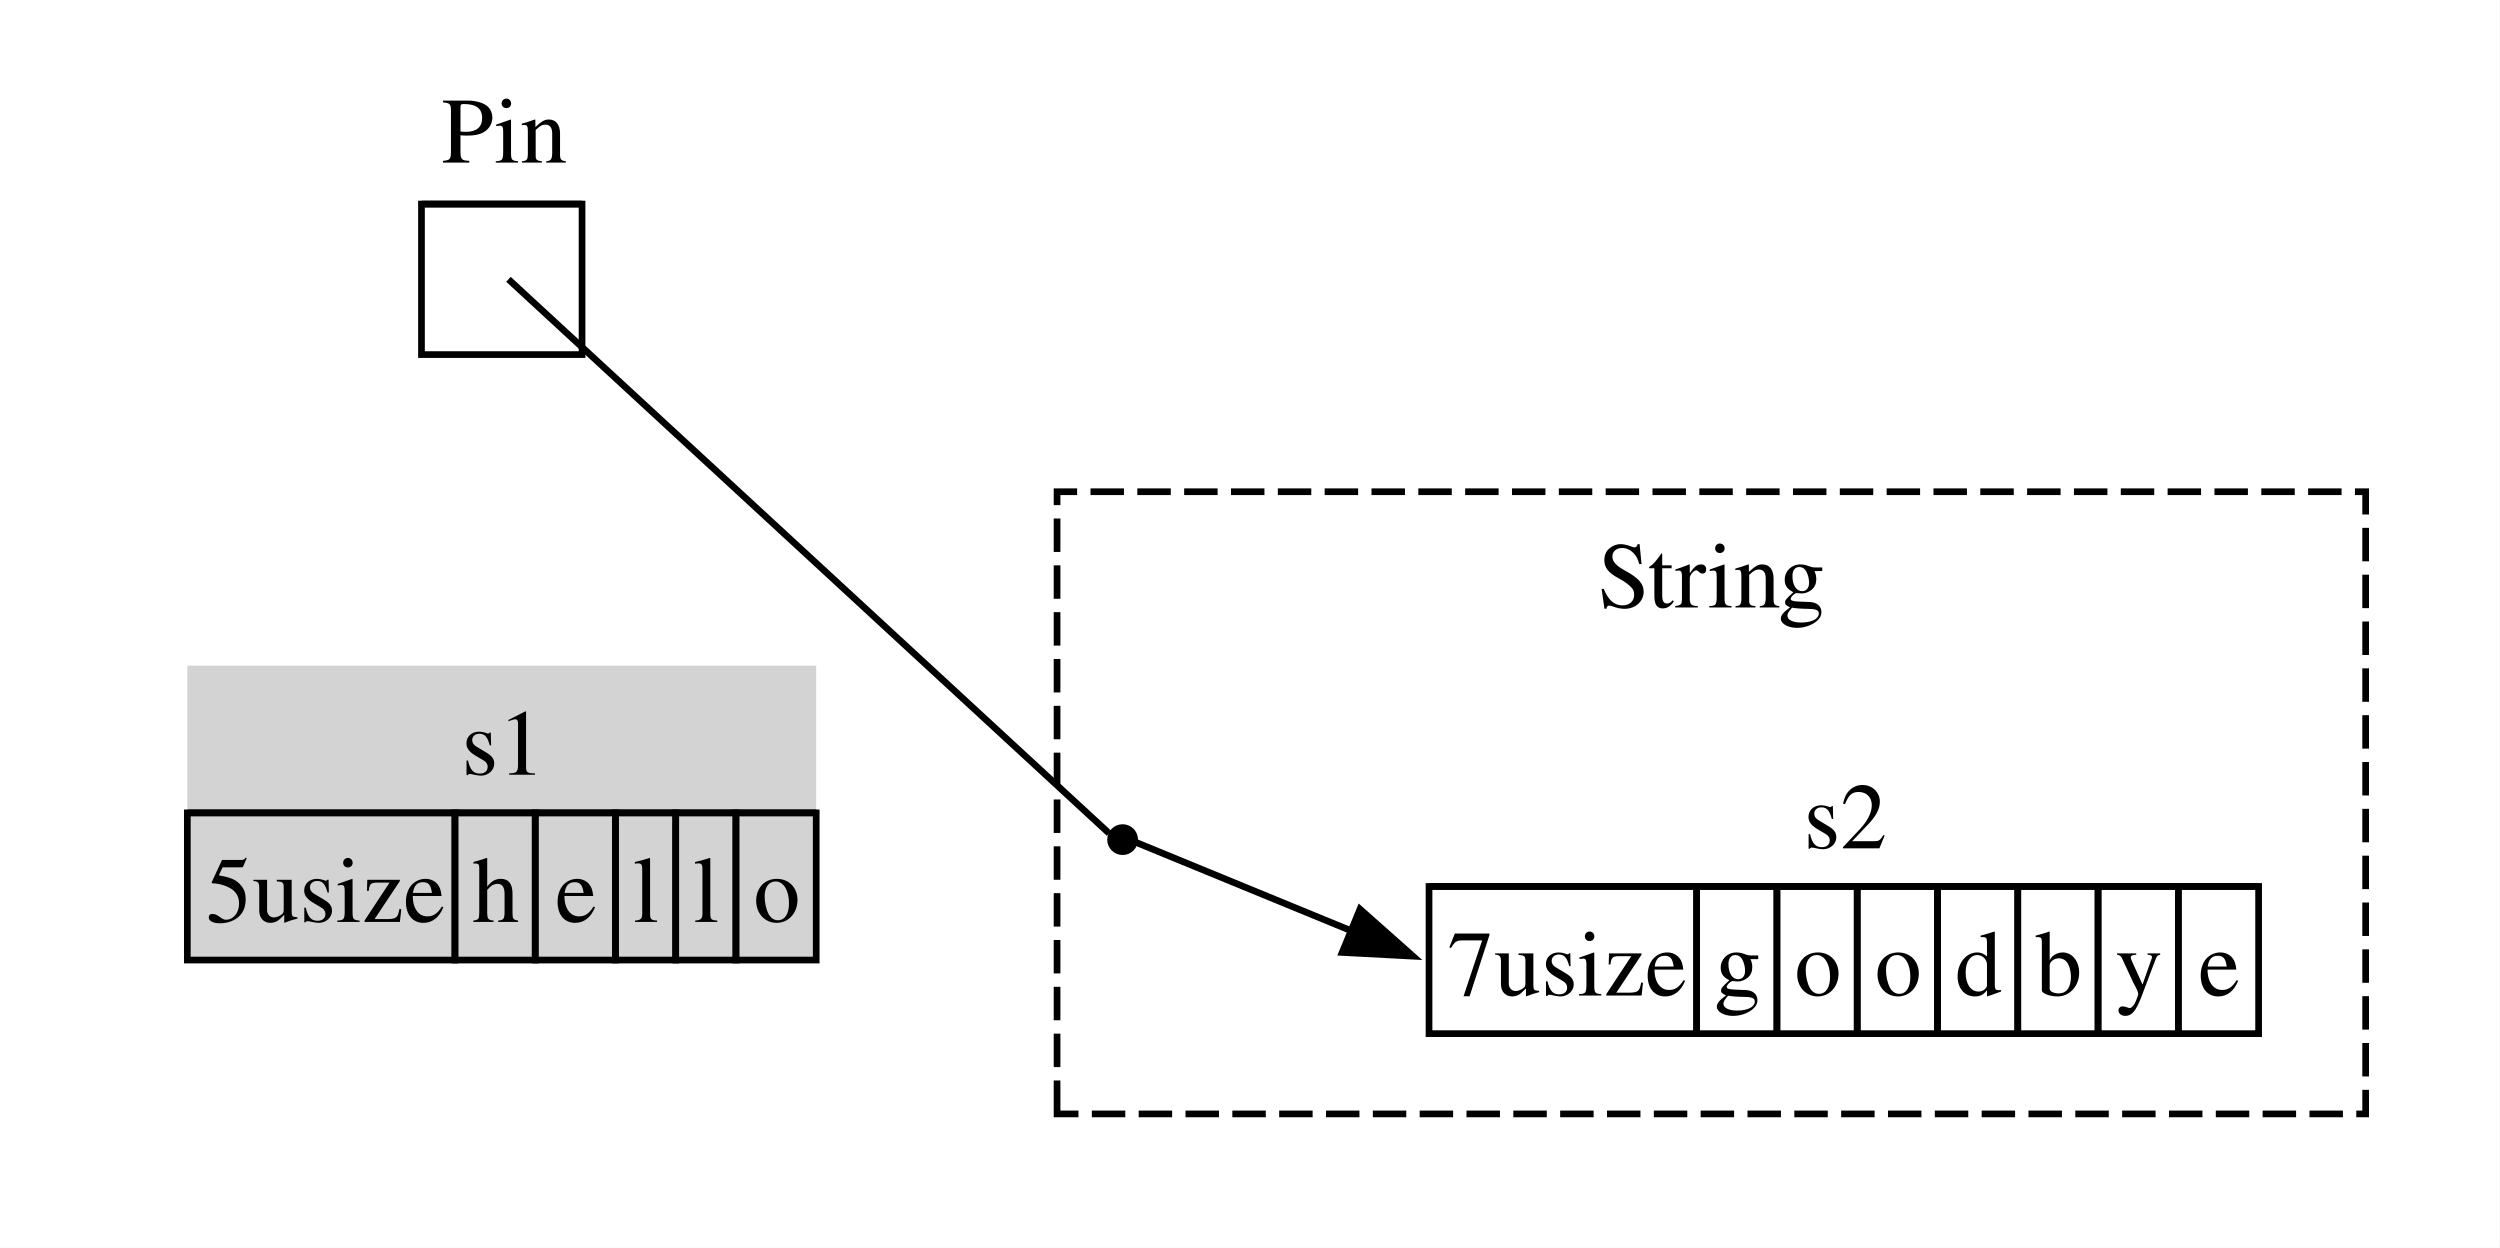
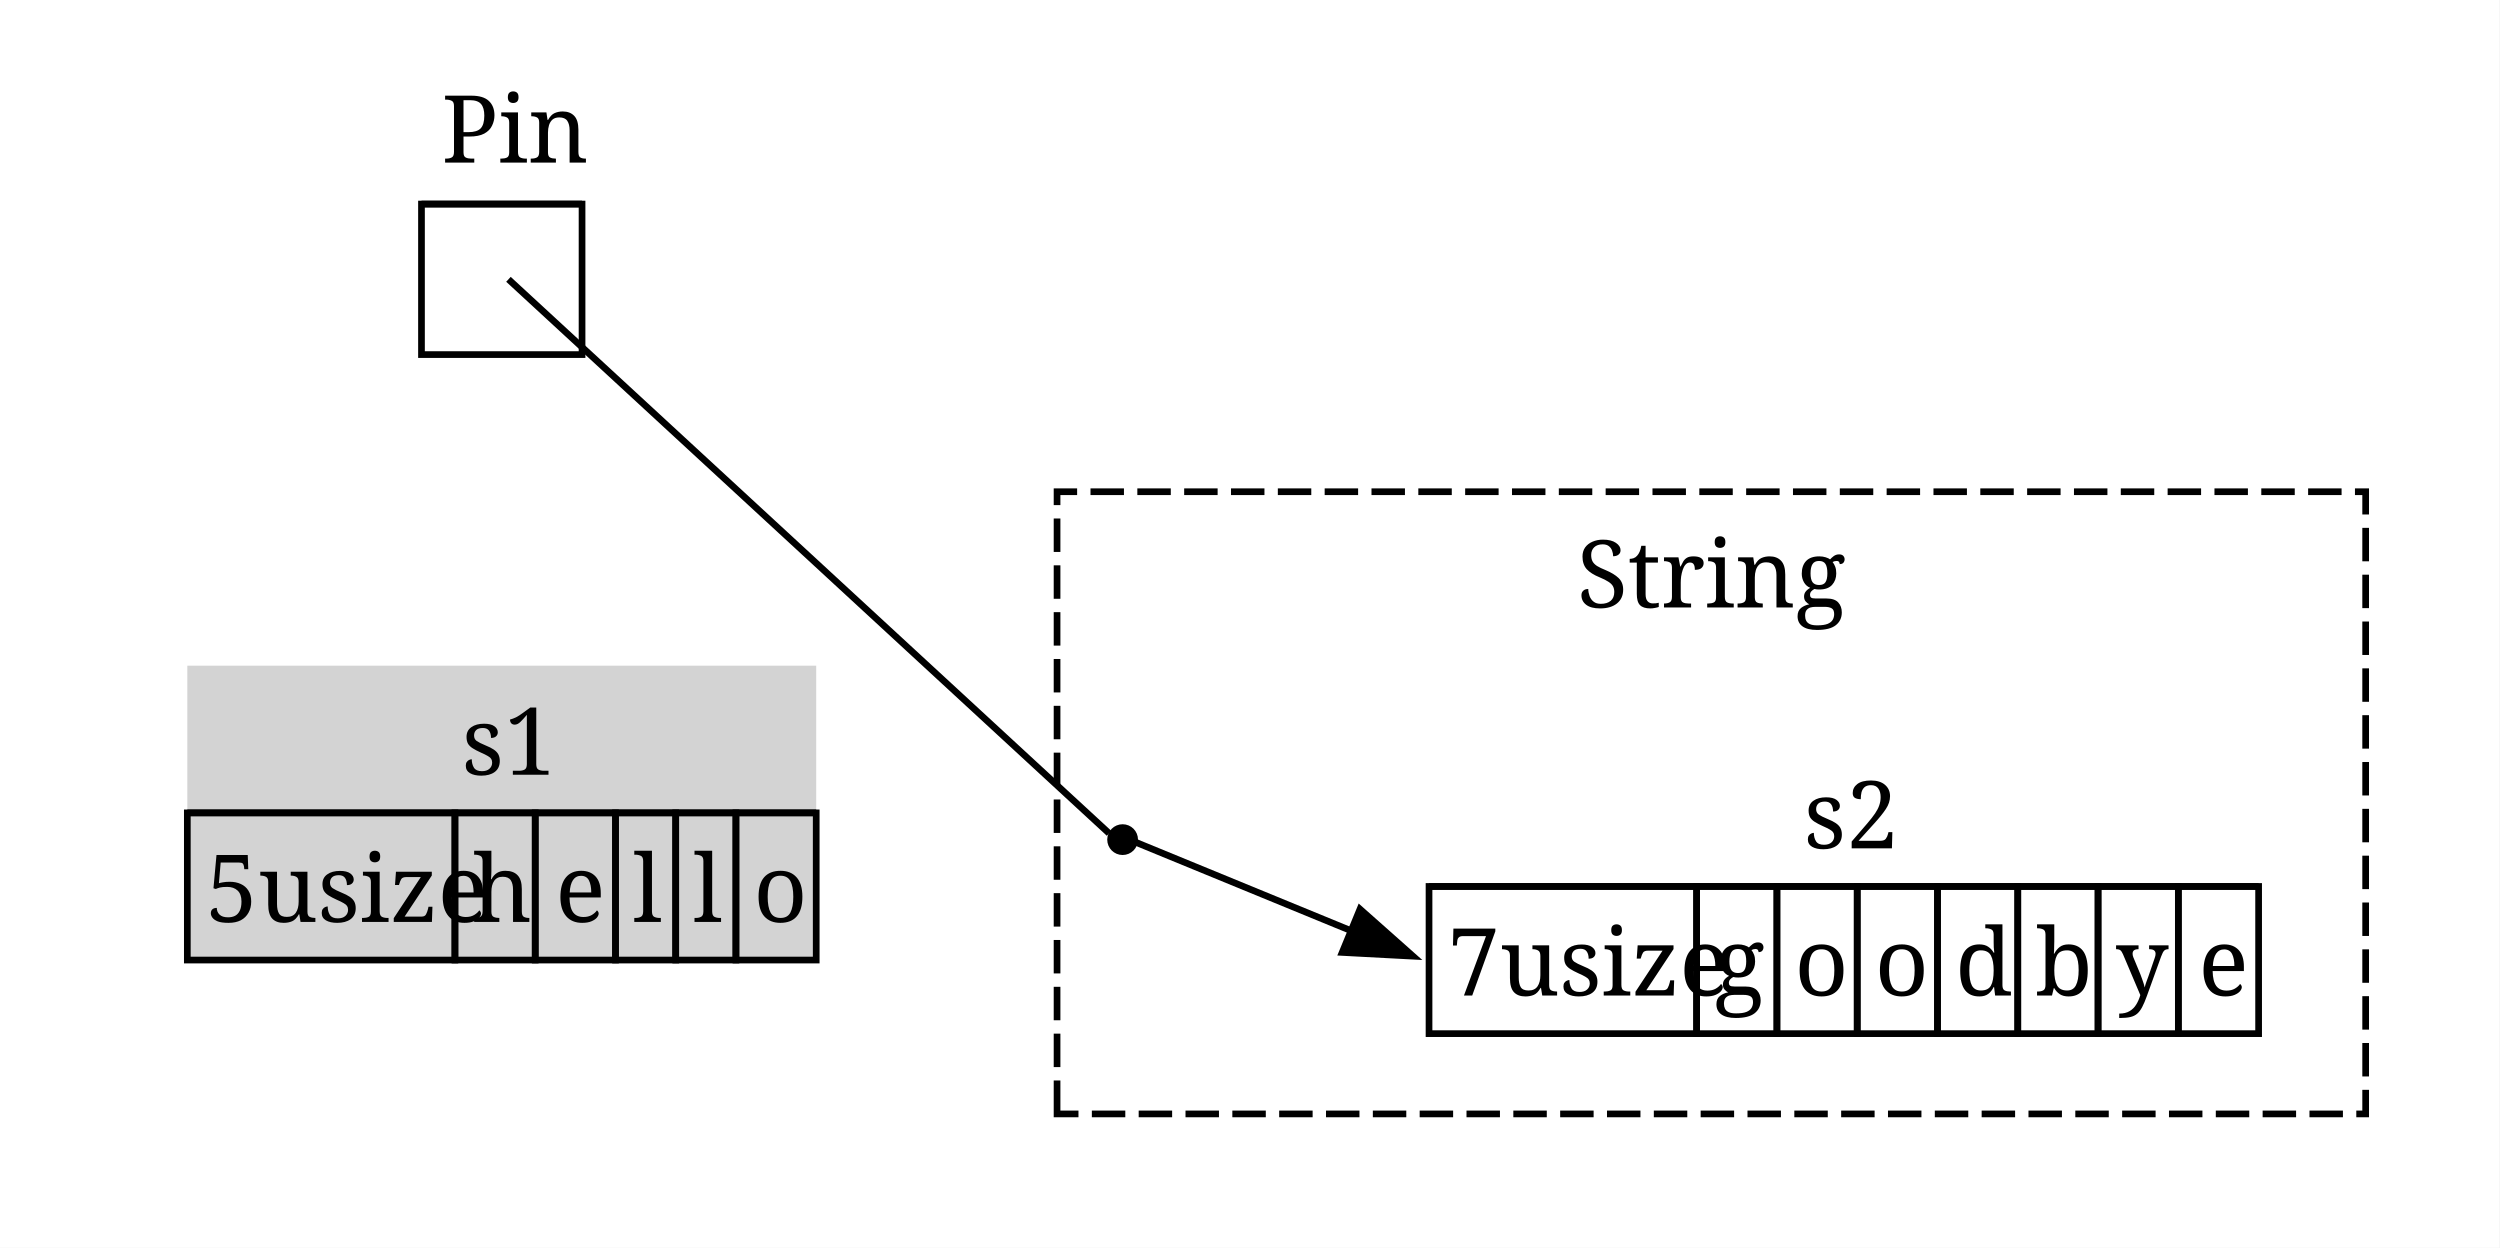
<svg xmlns="http://www.w3.org/2000/svg" height="200pt" viewBox="0.00 0.00 1557.00 777.00">
  <g id="graph0" class="graph" transform="scale(4.16667 4.16667) rotate(0) translate(4 182.5)">
    <polygon fill="white" stroke="none" points="-4,4 -4,-182.5 369.6,-182.5 369.6,4 -4,4" />
    <g id="clust1" class="cluster">
</g>
    <g id="clust2" class="cluster">
      <polygon fill="none" stroke="black" stroke-dasharray="5,2" points="154,-16 154,-109 349.6,-109 349.6,-16 154,-16" />
-       <text text-anchor="middle" x="251.8" y="-91.7" font-family="Times,serif" font-size="14.00">String</text>
+       <text text-anchor="middle" x="251.8" y="-91.7" font-family="serif" font-size="14.00">String</text>
    </g>
    <g id="node1" class="node">
      <polyline fill="none" stroke="black" points="59,-152 83,-152" />
-       <text text-anchor="start" x="62" y="-158.2" font-family="Times,serif" font-size="14.00">Pin</text>
+       <text text-anchor="start" x="62" y="-158.2" font-family="serif" font-size="14.00">Pin</text>
      <polygon fill="none" stroke="black" points="59,-129.5 59,-152 83,-152 83,-129.5 59,-129.5" />
-       <text text-anchor="start" x="69.12" y="-135.7" font-family="Times,serif" font-size="14.00"> </text>
+       <text text-anchor="start" x="69.12" y="-135.7" font-family="serif" font-size="14.00"> </text>
    </g>
    <g id="node3" class="node">
      <ellipse fill="black" stroke="black" cx="163.8" cy="-57" rx="1.8" ry="1.8" />
    </g>
    <g id="edge1" class="edge">
      <path fill="none" stroke="black" d="M72,-140.75C72,-140.75 151.8,-67.14 161.78,-57.94" />
    </g>
    <g id="node2" class="node">
      <polygon fill="lightgray" stroke="none" points="24,-39 24,-83 118,-83 118,-39 24,-39" />
      <polyline fill="none" stroke="black" points="24,-61 118,-61" />
-       <text text-anchor="start" x="65" y="-66.7" font-family="Times,serif" font-size="14.00">s1</text>
+       <text text-anchor="start" x="65" y="-66.7" font-family="serif" font-size="14.00">s1</text>
      <polygon fill="none" stroke="black" points="24,-39 24,-61 64,-61 64,-39 24,-39" />
-       <text text-anchor="start" x="26.75" y="-44.7" font-family="Times,serif" font-size="14.00">5usize</text>
+       <text text-anchor="start" x="26.75" y="-44.7" font-family="serif" font-size="14.00">5usize</text>
      <polygon fill="none" stroke="black" points="64,-39 64,-61 76,-61 76,-39 64,-39" />
-       <text text-anchor="start" x="66.62" y="-44.7" font-family="Times,serif" font-size="14.00">h</text>
+       <text text-anchor="start" x="66.62" y="-44.7" font-family="serif" font-size="14.00">h</text>
      <polygon fill="none" stroke="black" points="76,-39 76,-61 88,-61 88,-39 76,-39" />
-       <text text-anchor="start" x="79" y="-44.7" font-family="Times,serif" font-size="14.00">e</text>
+       <text text-anchor="start" x="79" y="-44.7" font-family="serif" font-size="14.00">e</text>
      <polygon fill="none" stroke="black" points="88,-39 88,-61 97,-61 97,-39 88,-39" />
-       <text text-anchor="start" x="90.62" y="-44.7" font-family="Times,serif" font-size="14.00">l</text>
+       <text text-anchor="start" x="90.62" y="-44.7" font-family="serif" font-size="14.00">l</text>
      <polygon fill="none" stroke="black" points="97,-39 97,-61 106,-61 106,-39 97,-39" />
-       <text text-anchor="start" x="99.62" y="-44.7" font-family="Times,serif" font-size="14.00">l</text>
+       <text text-anchor="start" x="99.62" y="-44.7" font-family="serif" font-size="14.00">l</text>
      <polygon fill="none" stroke="black" points="106,-39 106,-61 118,-61 118,-39 106,-39" />
-       <text text-anchor="start" x="108.62" y="-44.7" font-family="Times,serif" font-size="14.00">o</text>
+       <text text-anchor="start" x="108.62" y="-44.7" font-family="serif" font-size="14.00">o</text>
    </g>
    <g id="node4" class="node">
      <polyline fill="none" stroke="black" points="209.6,-50 333.6,-50" />
-       <text text-anchor="start" x="265.6" y="-55.7" font-family="Times,serif" font-size="14.00">s2</text>
+       <text text-anchor="start" x="265.6" y="-55.7" font-family="serif" font-size="14.00">s2</text>
      <polygon fill="none" stroke="black" points="209.6,-28 209.6,-50 249.6,-50 249.6,-28 209.6,-28" />
-       <text text-anchor="start" x="212.35" y="-33.7" font-family="Times,serif" font-size="14.00">7usize</text>
+       <text text-anchor="start" x="212.35" y="-33.7" font-family="serif" font-size="14.00">7usize</text>
      <polygon fill="none" stroke="black" points="249.6,-28 249.6,-50 261.6,-50 261.6,-28 249.6,-28" />
-       <text text-anchor="start" x="252.23" y="-33.7" font-family="Times,serif" font-size="14.00">g</text>
+       <text text-anchor="start" x="252.23" y="-33.7" font-family="serif" font-size="14.00">g</text>
      <polygon fill="none" stroke="black" points="261.6,-28 261.6,-50 273.6,-50 273.6,-28 261.6,-28" />
-       <text text-anchor="start" x="264.23" y="-33.7" font-family="Times,serif" font-size="14.00">o</text>
+       <text text-anchor="start" x="264.23" y="-33.7" font-family="serif" font-size="14.00">o</text>
      <polygon fill="none" stroke="black" points="273.6,-28 273.6,-50 285.6,-50 285.6,-28 273.6,-28" />
-       <text text-anchor="start" x="276.23" y="-33.7" font-family="Times,serif" font-size="14.00">o</text>
+       <text text-anchor="start" x="276.23" y="-33.7" font-family="serif" font-size="14.00">o</text>
      <polygon fill="none" stroke="black" points="285.6,-28 285.6,-50 297.6,-50 297.6,-28 285.6,-28" />
-       <text text-anchor="start" x="288.23" y="-33.7" font-family="Times,serif" font-size="14.00">d</text>
+       <text text-anchor="start" x="288.23" y="-33.7" font-family="serif" font-size="14.00">d</text>
      <polygon fill="none" stroke="black" points="297.6,-28 297.6,-50 309.6,-50 309.6,-28 297.6,-28" />
-       <text text-anchor="start" x="300.23" y="-33.7" font-family="Times,serif" font-size="14.00">b</text>
+       <text text-anchor="start" x="300.23" y="-33.7" font-family="serif" font-size="14.00">b</text>
      <polygon fill="none" stroke="black" points="309.6,-28 309.6,-50 321.6,-50 321.6,-28 309.6,-28" />
-       <text text-anchor="start" x="312.23" y="-33.7" font-family="Times,serif" font-size="14.00">y</text>
+       <text text-anchor="start" x="312.23" y="-33.7" font-family="serif" font-size="14.00">y</text>
      <polygon fill="none" stroke="black" points="321.6,-28 321.6,-50 333.6,-50 333.6,-28 321.6,-28" />
-       <text text-anchor="start" x="324.6" y="-33.7" font-family="Times,serif" font-size="14.00">e</text>
+       <text text-anchor="start" x="324.6" y="-33.7" font-family="serif" font-size="14.00">e</text>
    </g>
    <g id="edge2" class="edge">
      <path fill="none" stroke="black" d="M164.8,-57C164.8,-57 185.03,-48.68 198,-43.36" />
      <polygon fill="black" stroke="black" points="199.28,-46.61 207.2,-39.58 196.62,-40.14 199.28,-46.61" />
    </g>
  </g>
</svg>
